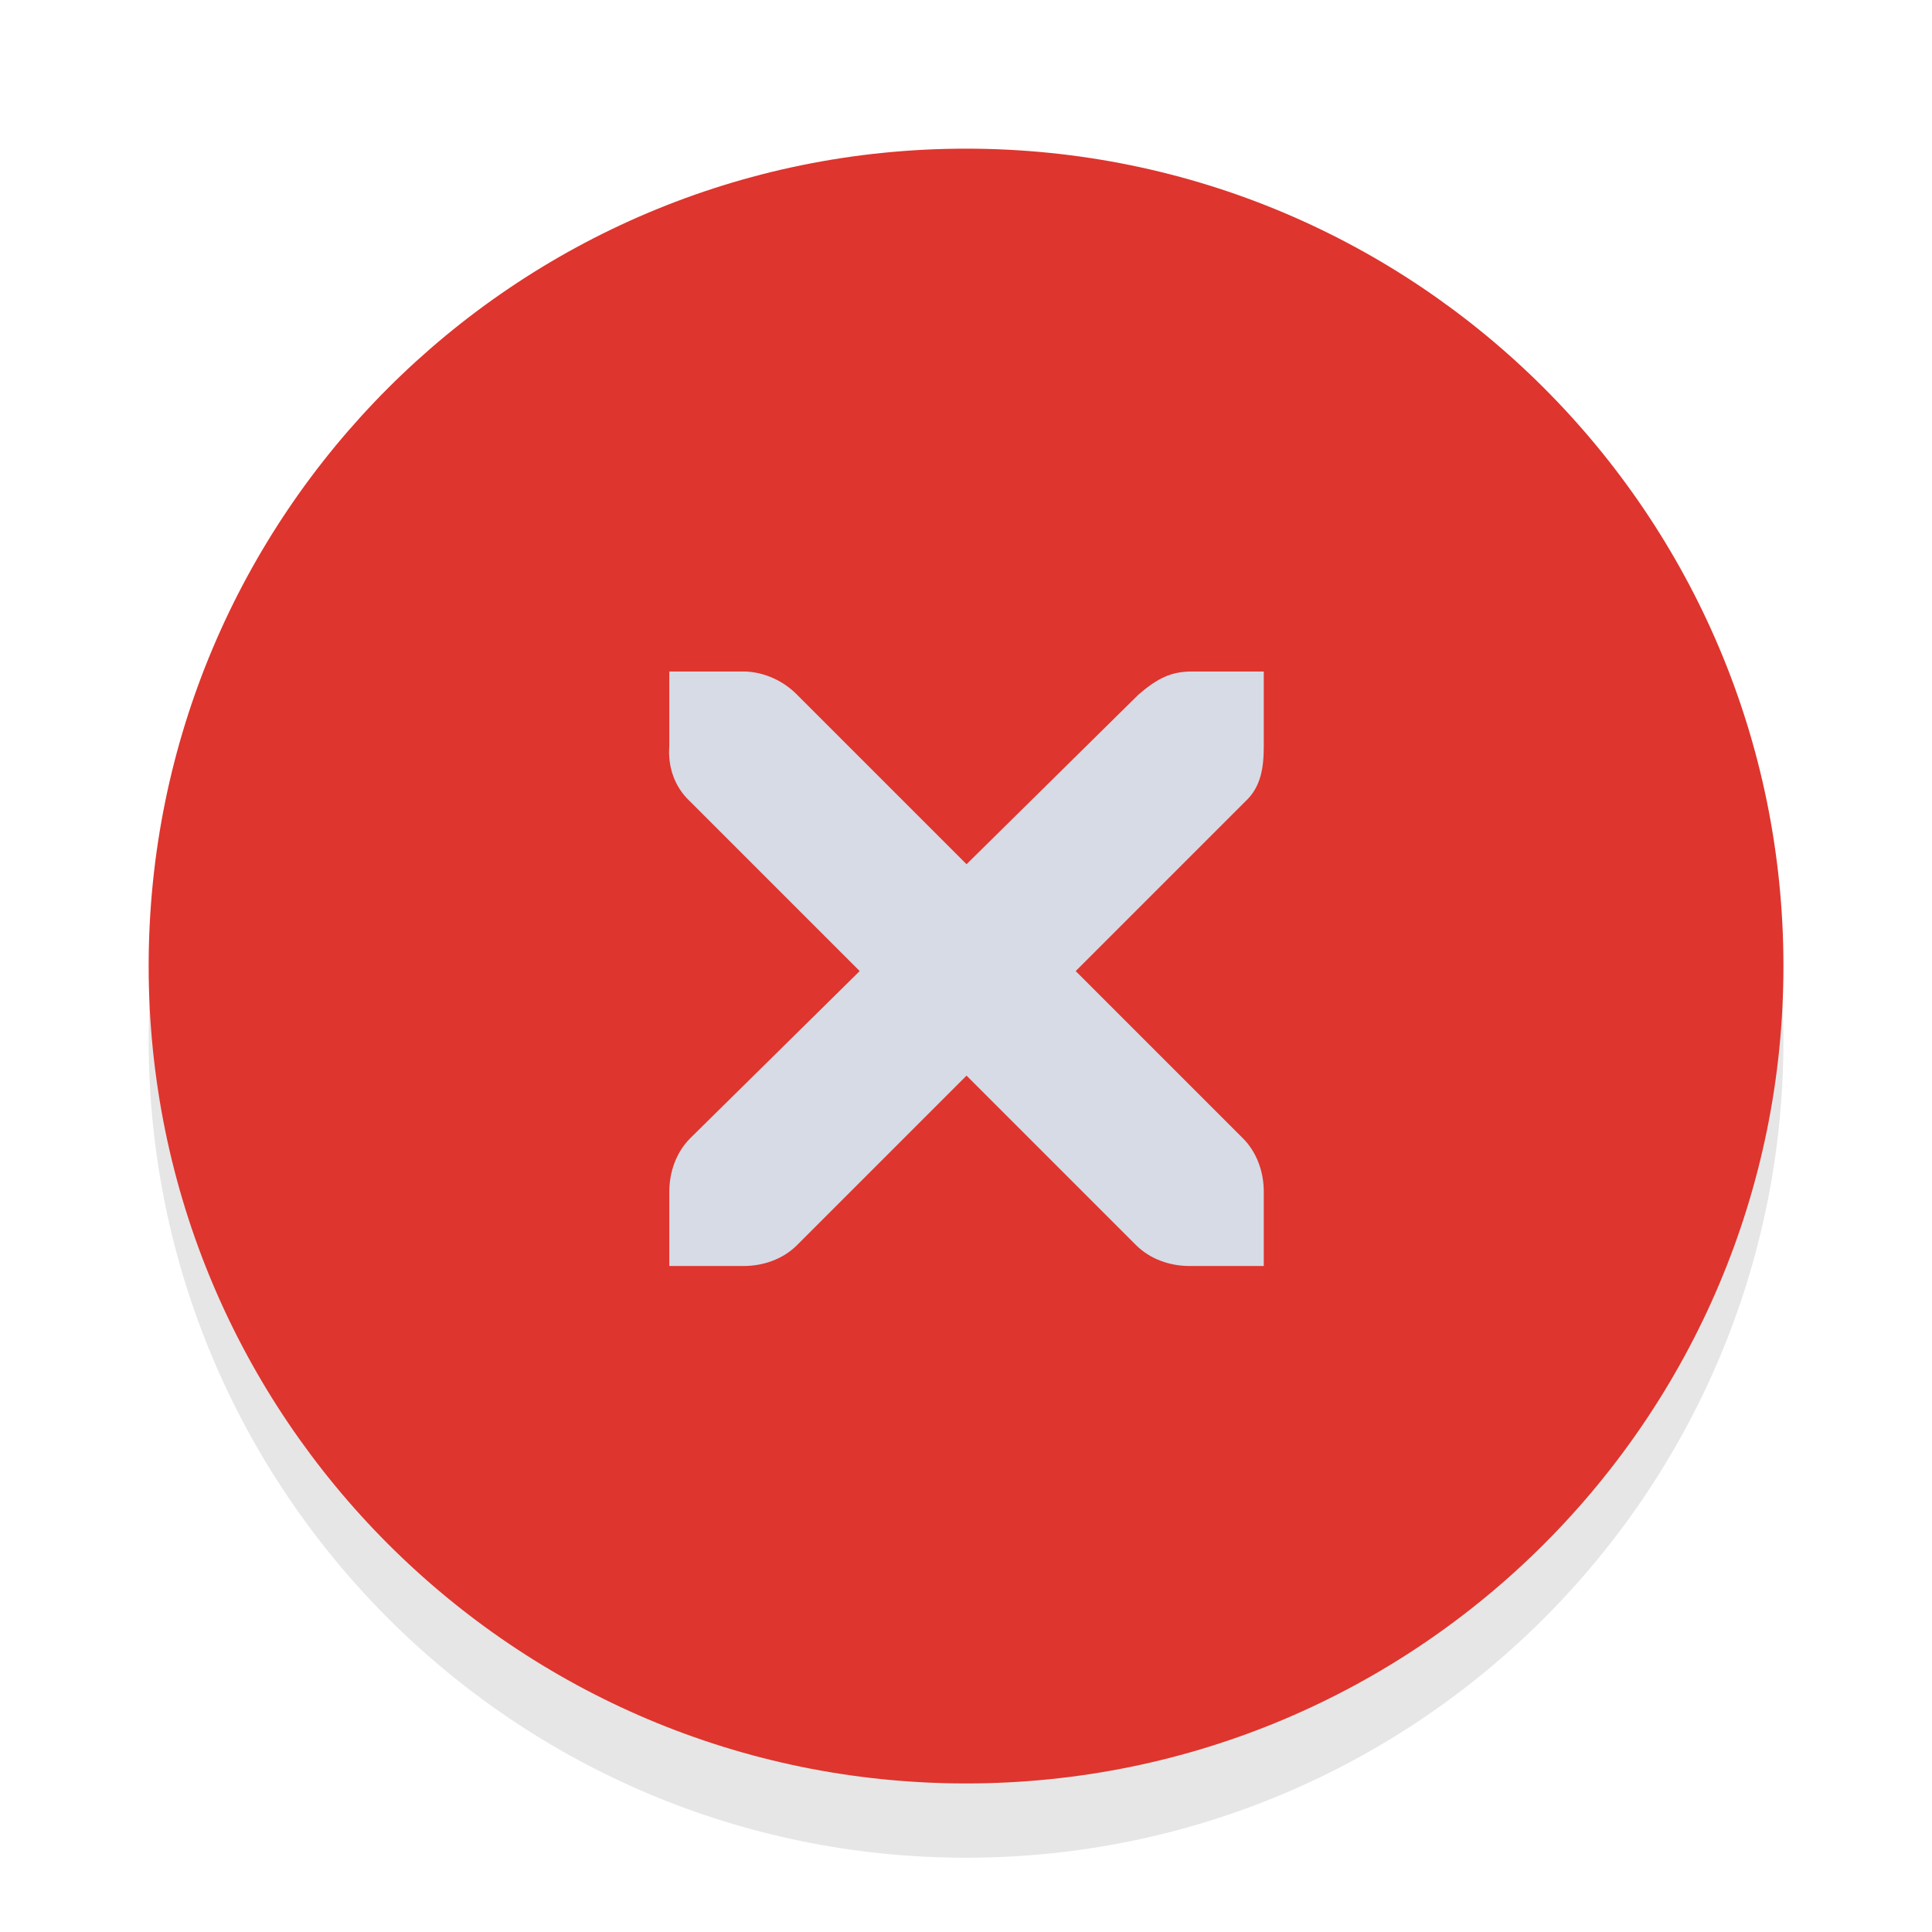
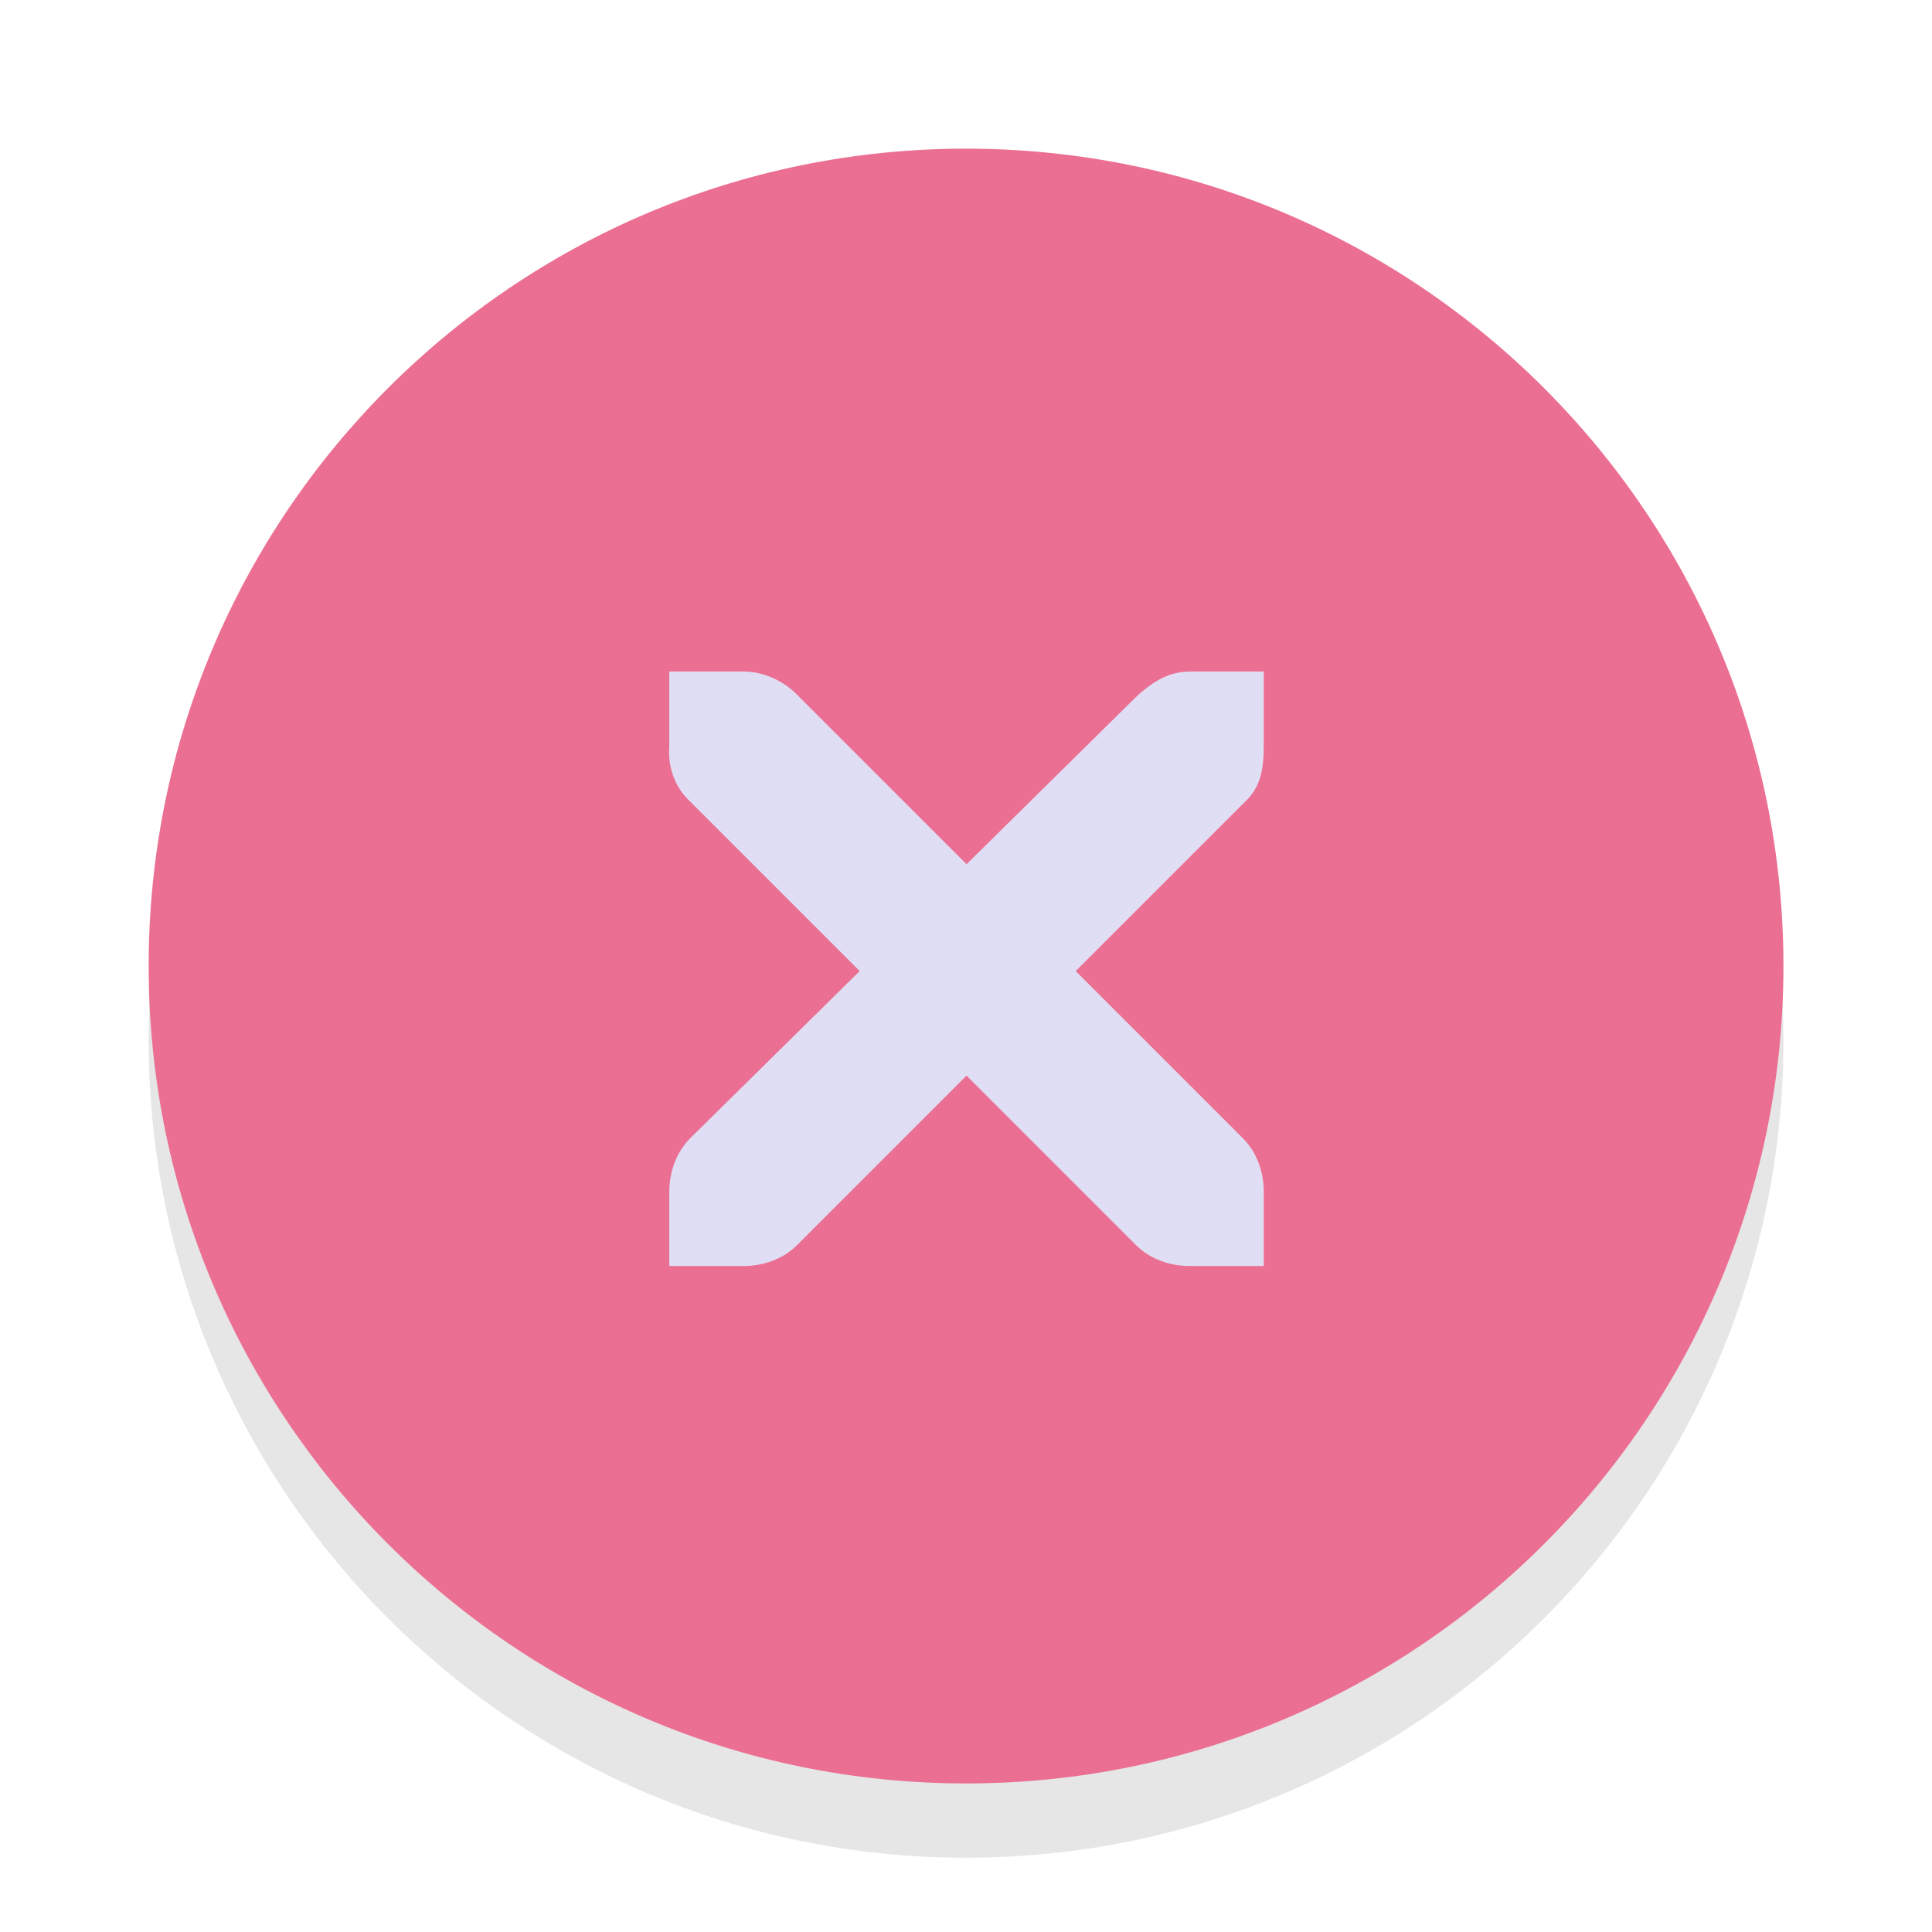
<svg xmlns="http://www.w3.org/2000/svg" version="1.0" id="Foreground" x="0px" y="0px" width="26" height="26" viewBox="0 0 18.909 18.909" enable-background="new 0 0 16 16" xml:space="preserve">
  <defs id="defs2397" />
  <g id="g3175-4" transform="translate(1.844262,0.6420747)" style="opacity:0.8">
    <g id="g3172-6" />
  </g>
-   <circle style="opacity:0.1;fill:#000000;fill-opacity:1;stroke:#de352e;stroke-width:0;stroke-linejoin:round;stroke-miterlimit:4;stroke-dasharray:none;stroke-dashoffset:0;stroke-opacity:1" id="path3808-4" cx="9.455" cy="10.182" r="8" />
-   <circle style="opacity:1;fill:#de352e;fill-opacity:1;stroke:#de352e;stroke-width:0;stroke-linejoin:round;stroke-miterlimit:4;stroke-dasharray:none;stroke-dashoffset:0;stroke-opacity:1" id="path3808" cx="9.455" cy="9.455" r="8" />
+   <circle style="opacity:0.1;fill:#000000;fill-opacity:1;stroke:#eb6f92;stroke-width:0;stroke-linejoin:round;stroke-miterlimit:4;stroke-dasharray:none;stroke-dashoffset:0;stroke-opacity:1" id="path3808-4" cx="9.455" cy="10.182" r="8" />
+   <circle style="opacity:1;fill:#eb6f92;fill-opacity:1;stroke:#eb6f92;stroke-width:0;stroke-linejoin:round;stroke-miterlimit:4;stroke-dasharray:none;stroke-dashoffset:0;stroke-opacity:1" id="path3808" cx="9.455" cy="9.455" r="8" />
  <g id="g27275-6-6-6" style="display:inline;fill:#000000;fill-opacity:1" transform="matrix(0.7272727,0,0,0.7272727,4.176204,2.78384)">
    <g transform="translate(-41,-760)" id="g27277-1-1-2" style="display:inline;fill:#000000;fill-opacity:1" />
  </g>
-   <g id="g27275-6-6" style="display:inline;fill:#d6dbe5;fill-opacity:1" transform="matrix(0.7272727,0,0,0.7272727,4.204549,3.538325)">
-     <g transform="translate(-41,-760)" id="g27277-1-1" style="display:inline;fill:#d6dbe5;fill-opacity:1">
-       <path d="m 44.226,764.172 1,0 c 0.01,-1.2e-4 0.021,-4.6e-4 0.031,0 0.255,0.011 0.51,0.129 0.688,0.312 l 2.281,2.281 2.312,-2.281 c 0.266,-0.231 0.447,-0.305 0.688,-0.312 l 1,0 0,1 c 0,0.286 -0.034,0.551 -0.25,0.75 l -2.281,2.281 2.25,2.25 c 0.188,0.188 0.281,0.453 0.281,0.719 l 0,1 -1,0 c -0.265,-1e-5 -0.531,-0.093 -0.719,-0.281 l -2.281,-2.281 -2.281,2.281 c -0.188,0.188 -0.453,0.281 -0.719,0.281 l -1,0 0,-1 c -3e-6,-0.265 0.093,-0.531 0.281,-0.719 l 2.281,-2.25 -2.281,-2.281 c -0.211,-0.195 -0.303,-0.469 -0.281,-0.75 l 0,-1 z" id="path27279-0-5" style="color:#d6dbe5;font-style:normal;font-variant:normal;font-weight:normal;font-stretch:normal;font-size:medium;line-height:normal;font-family:'Andale Mono';-inkscape-font-specification:'Andale Mono';text-indent:0;text-align:start;text-decoration:none;text-decoration-line:none;letter-spacing:normal;word-spacing:normal;text-transform:none;direction:ltr;block-progression:tb;writing-mode:lr-tb;text-anchor:start;display:inline;overflow:visible;visibility:visible;fill:#d6dbe5;fill-opacity:1;fill-rule:nonzero;stroke:none;stroke-width:1.781;marker:none;enable-background:new" />
+   <g id="g27275-6-6" style="display:inline;fill:#e0def4;fill-opacity:1" transform="matrix(0.7272727,0,0,0.7272727,4.204549,3.538325)">
+     <g transform="translate(-41,-760)" id="g27277-1-1" style="display:inline;fill:#e0def4;fill-opacity:1">
+       <path d="m 44.226,764.172 1,0 c 0.01,-1.2e-4 0.021,-4.6e-4 0.031,0 0.255,0.011 0.51,0.129 0.688,0.312 l 2.281,2.281 2.312,-2.281 c 0.266,-0.231 0.447,-0.305 0.688,-0.312 l 1,0 0,1 c 0,0.286 -0.034,0.551 -0.25,0.75 l -2.281,2.281 2.25,2.25 c 0.188,0.188 0.281,0.453 0.281,0.719 l 0,1 -1,0 c -0.265,-1e-5 -0.531,-0.093 -0.719,-0.281 l -2.281,-2.281 -2.281,2.281 c -0.188,0.188 -0.453,0.281 -0.719,0.281 l -1,0 0,-1 c -3e-6,-0.265 0.093,-0.531 0.281,-0.719 l 2.281,-2.25 -2.281,-2.281 c -0.211,-0.195 -0.303,-0.469 -0.281,-0.75 l 0,-1 z" id="path27279-0-5" style="color:#e0def4;font-style:normal;font-variant:normal;font-weight:normal;font-stretch:normal;font-size:medium;line-height:normal;font-family:'Andale Mono';-inkscape-font-specification:'Andale Mono';text-indent:0;text-align:start;text-decoration:none;text-decoration-line:none;letter-spacing:normal;word-spacing:normal;text-transform:none;direction:ltr;block-progression:tb;writing-mode:lr-tb;text-anchor:start;display:inline;overflow:visible;visibility:visible;fill:#e0def4;fill-opacity:1;fill-rule:nonzero;stroke:none;stroke-width:1.781;marker:none;enable-background:new" />
    </g>
  </g>
</svg>
